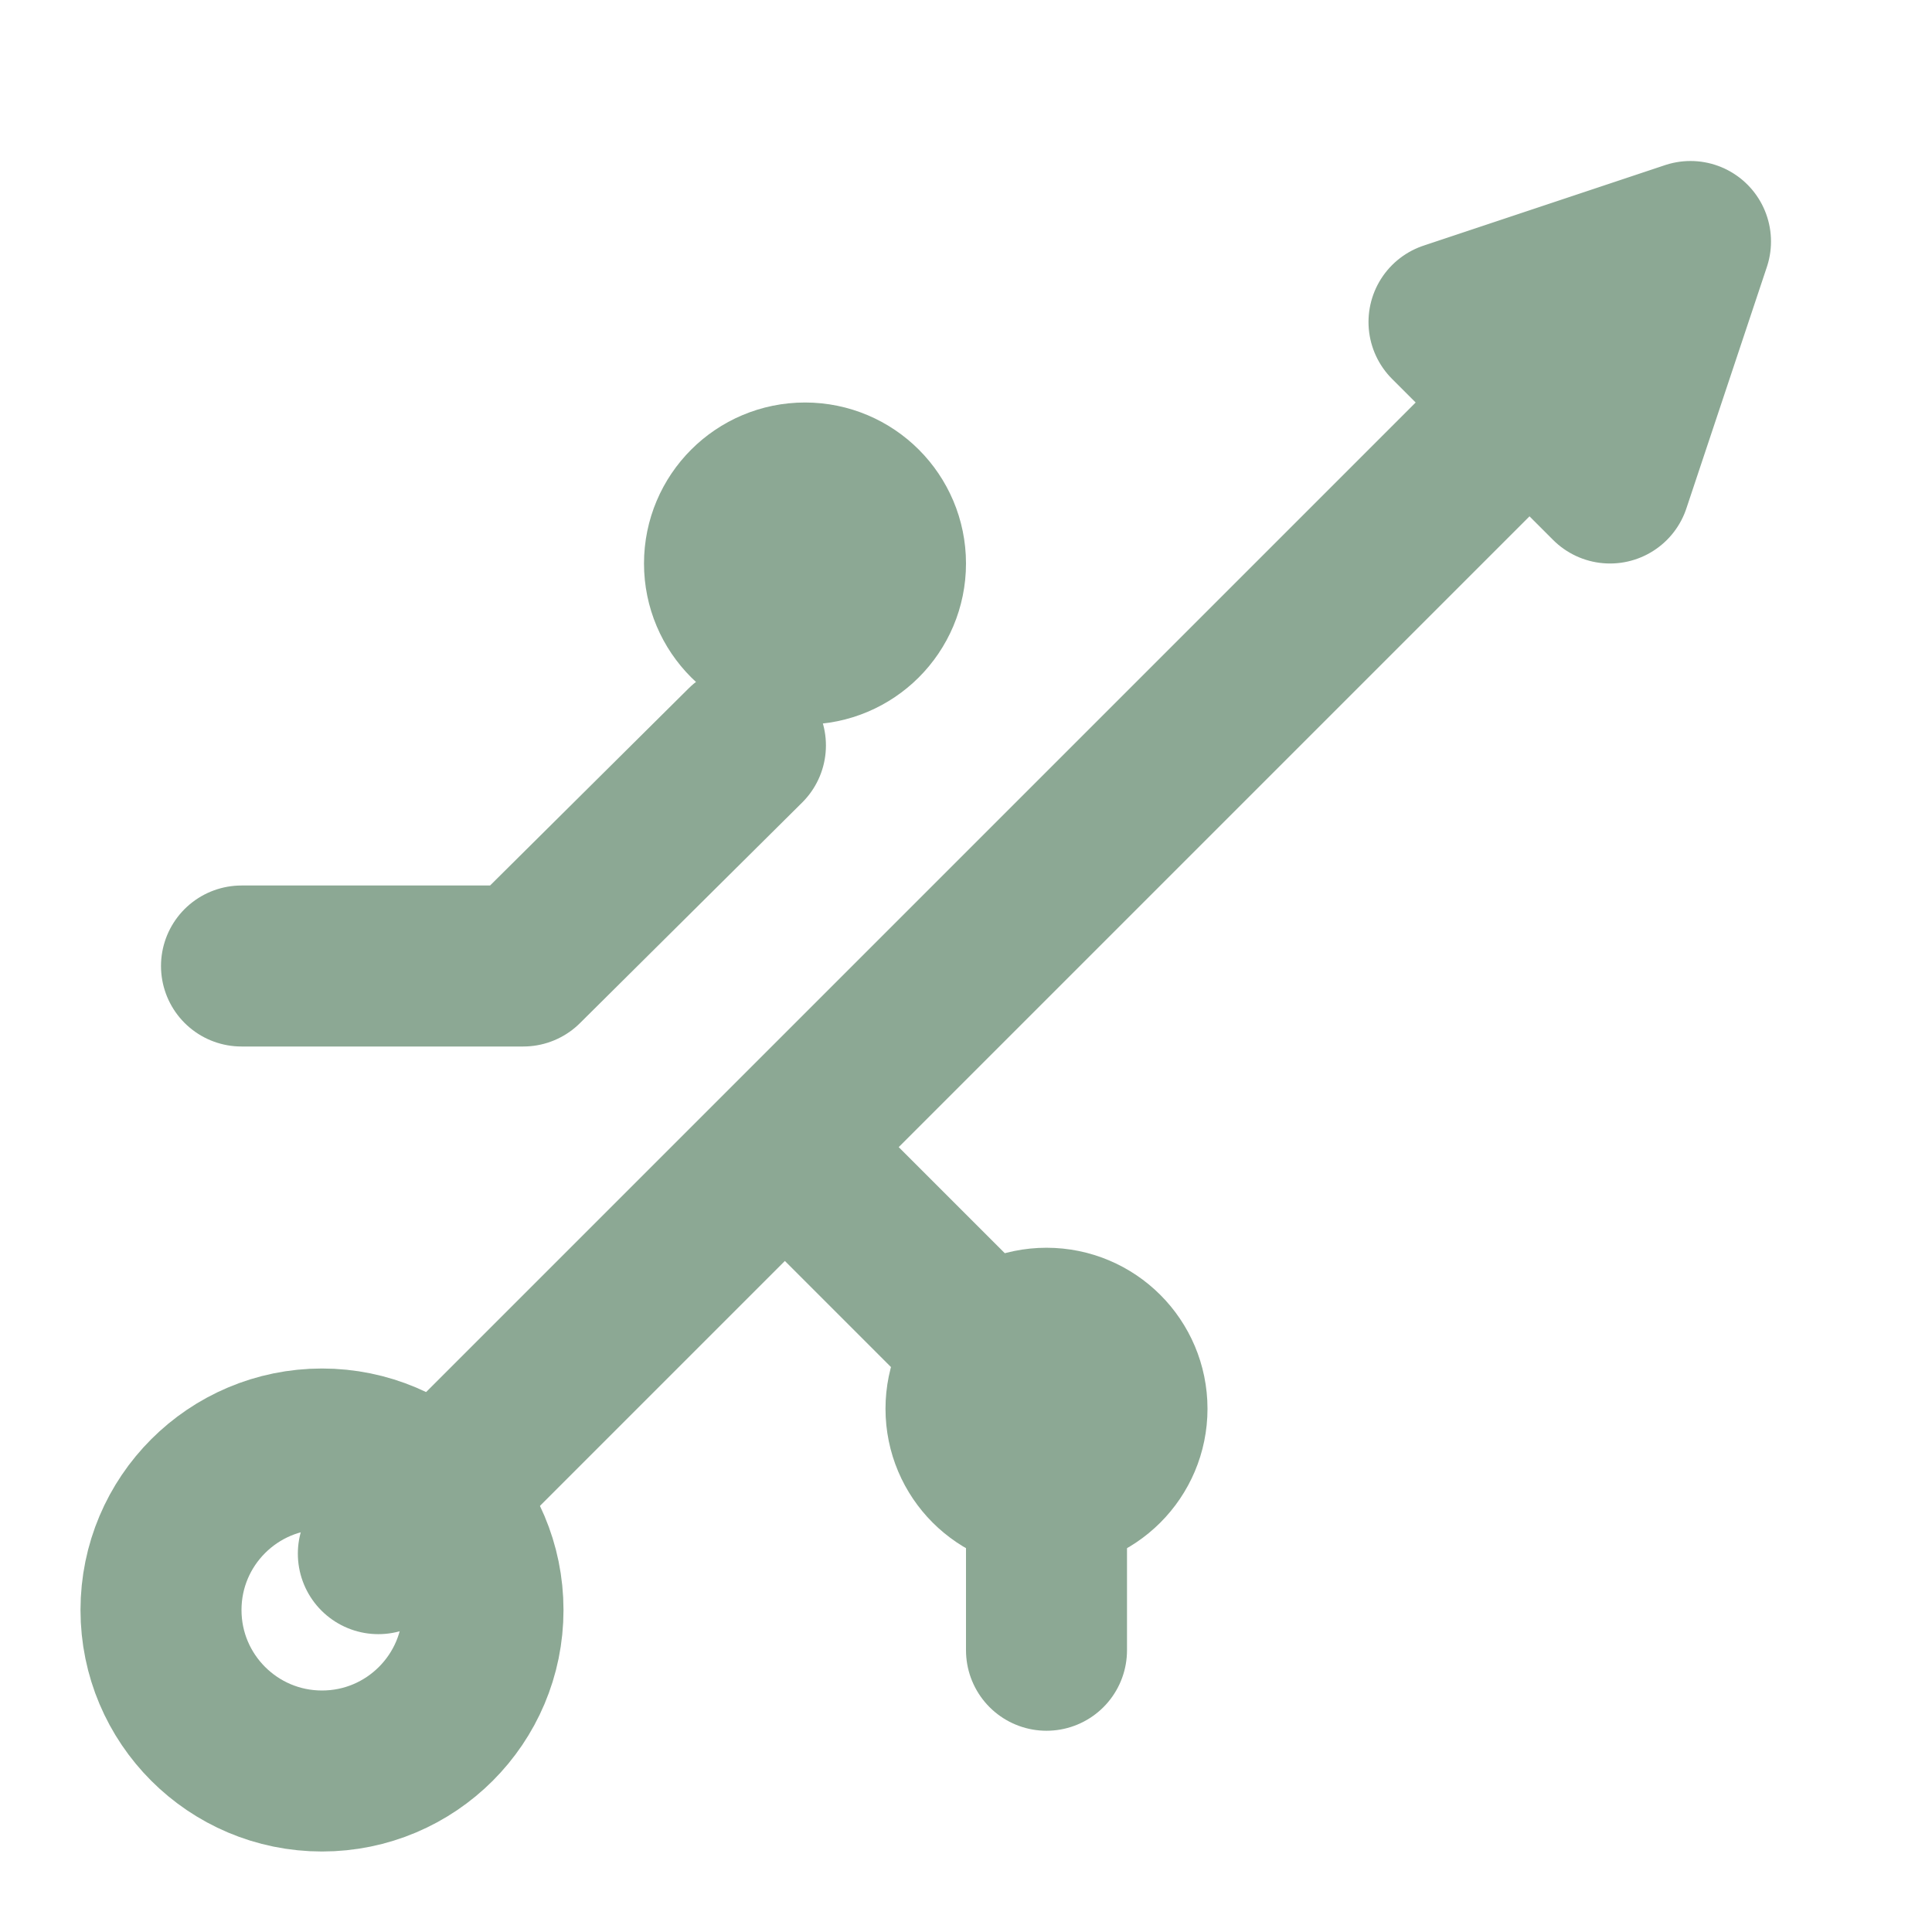
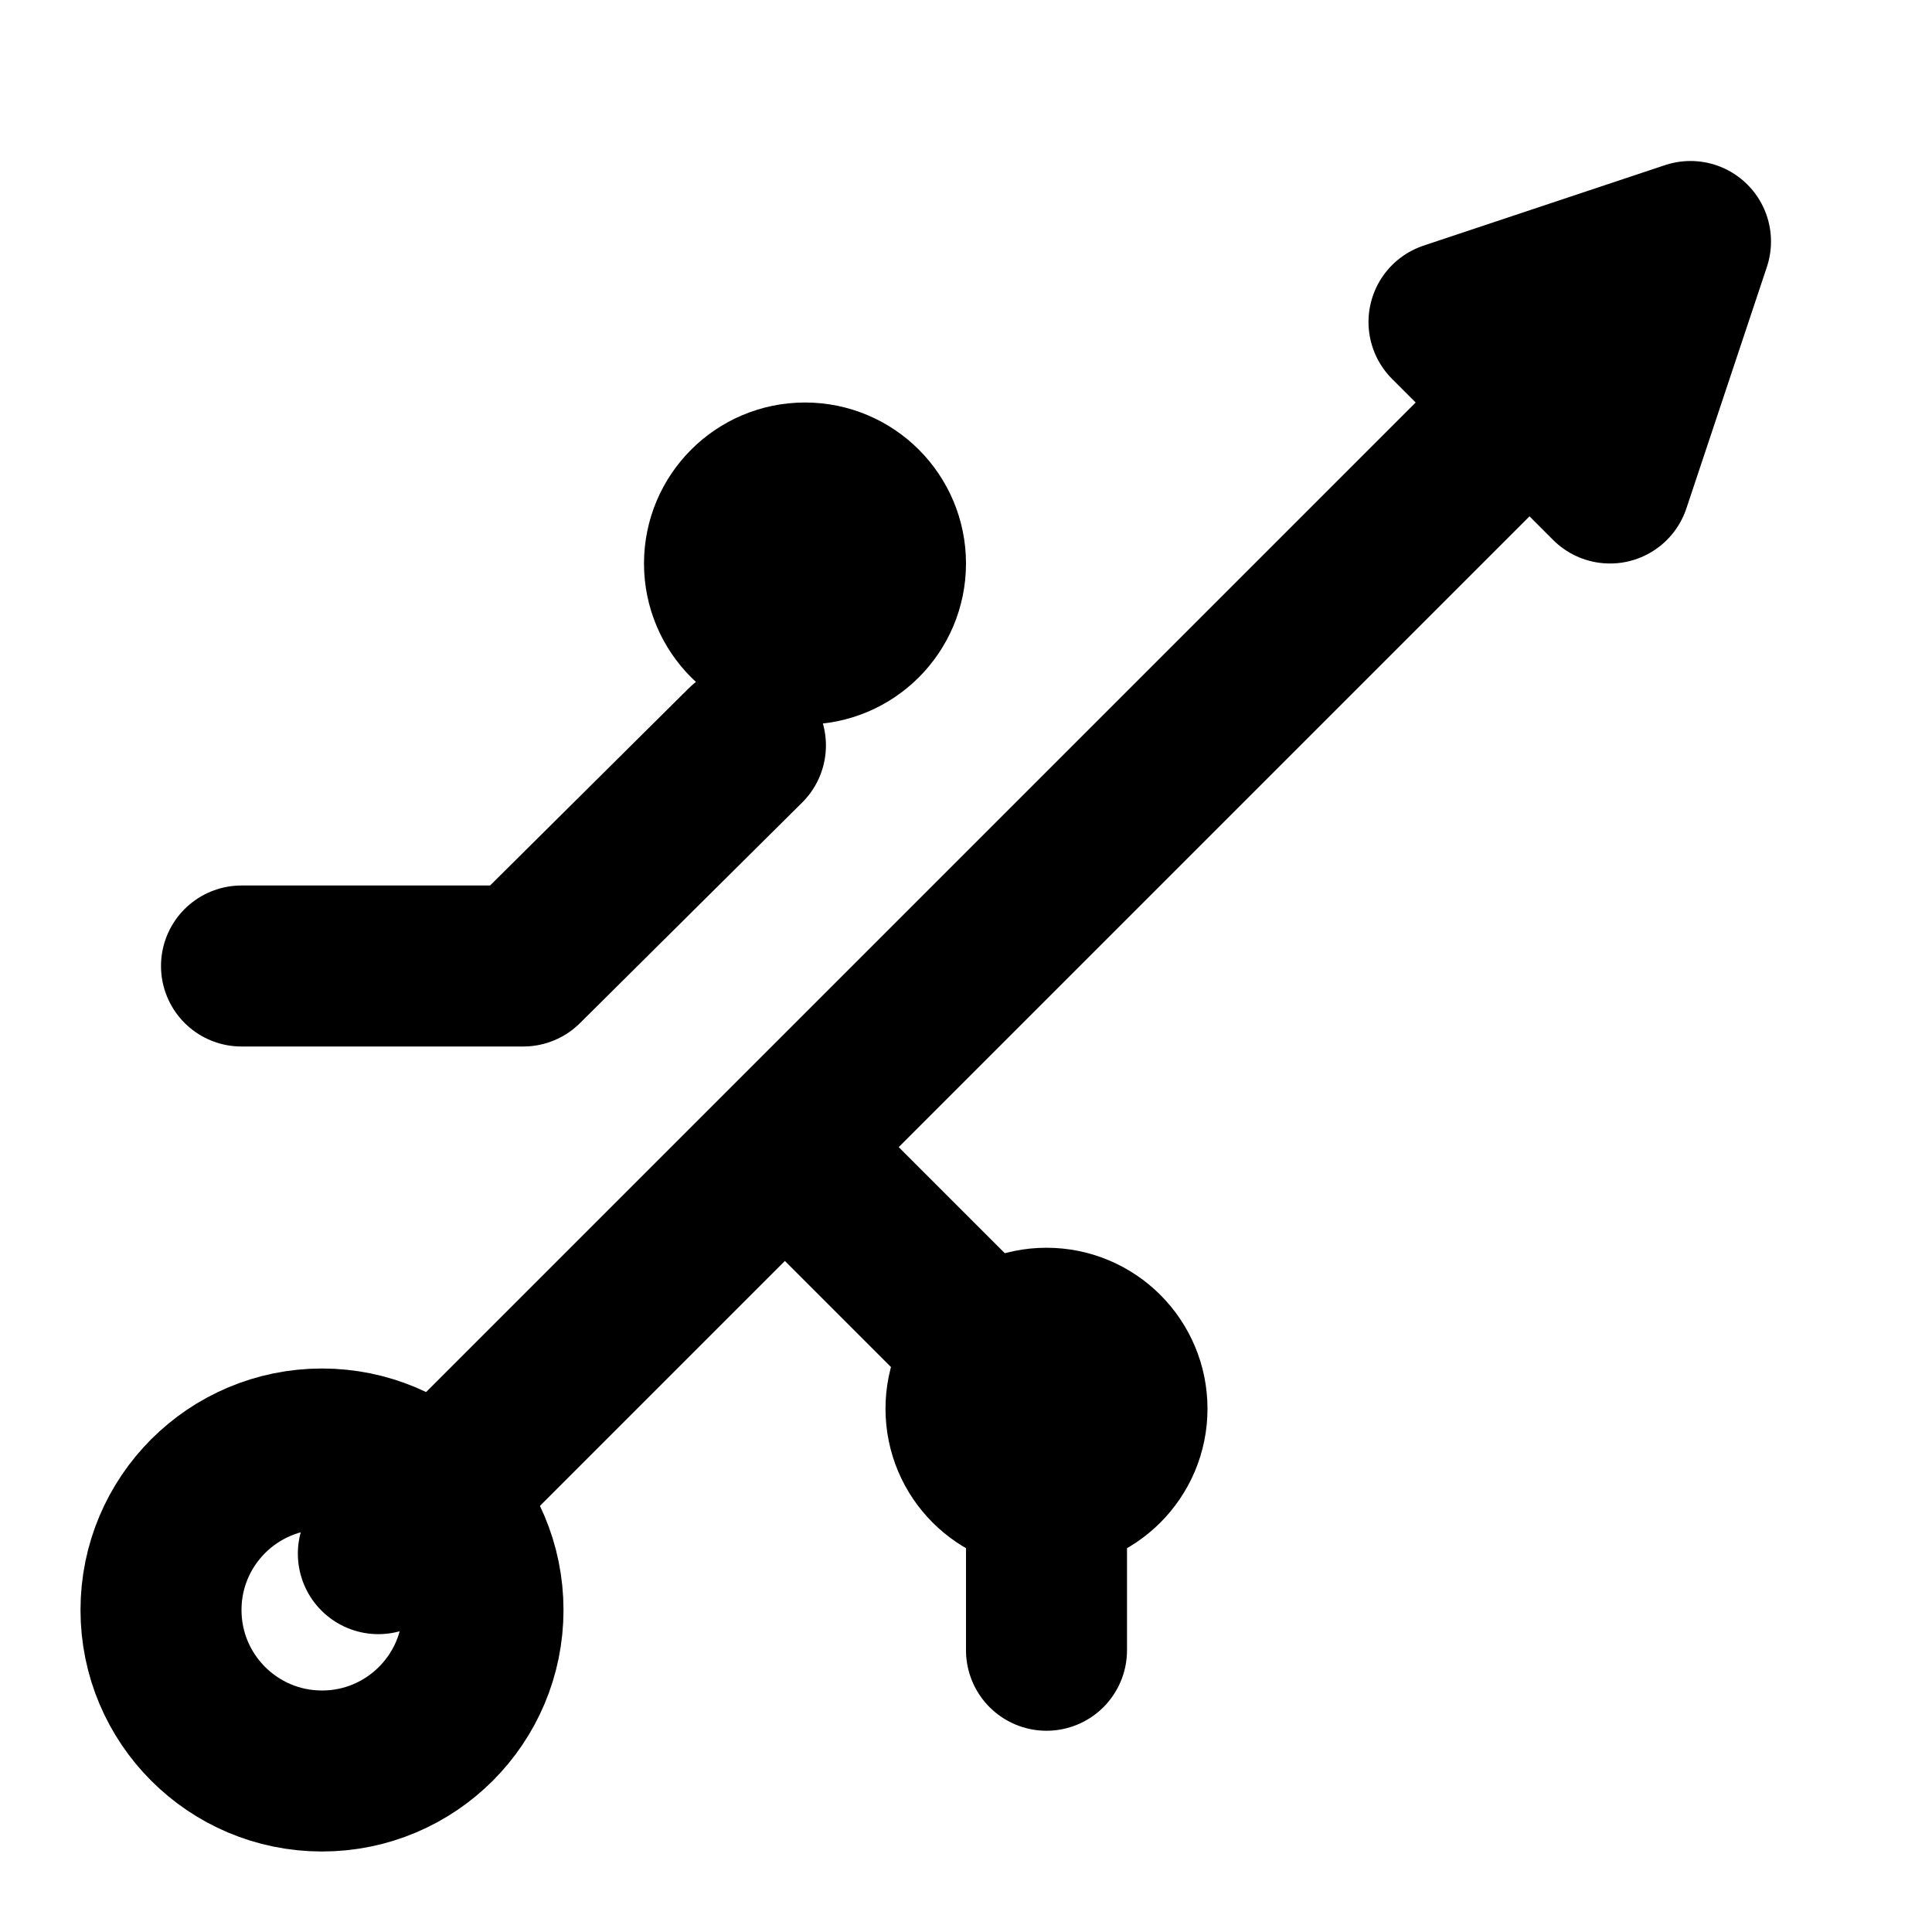
- <svg xmlns="http://www.w3.org/2000/svg" viewBox="0 0 24 24" fill="none" stroke="#8ca894" stroke-width="2" stroke-linecap="round" stroke-linejoin="round">
+ <svg xmlns="http://www.w3.org/2000/svg" viewBox="0 0 24 24" fill="none" stroke="currentColor" stroke-width="2" stroke-linecap="round" stroke-linejoin="round">
  <circle cx="10" cy="7" r="1" />
  <circle cx="4" cy="20" r="2" />
  <path d="M4.7 19.3 19 5" />
  <path d="m21 3-3 1 2 2z" />
  <path d="M9.26 9.26 6.5 12H3" />
  <path d="m10 14.5 3 3v3" />
  <circle cx="13" cy="17.5" r="1" />
</svg>
